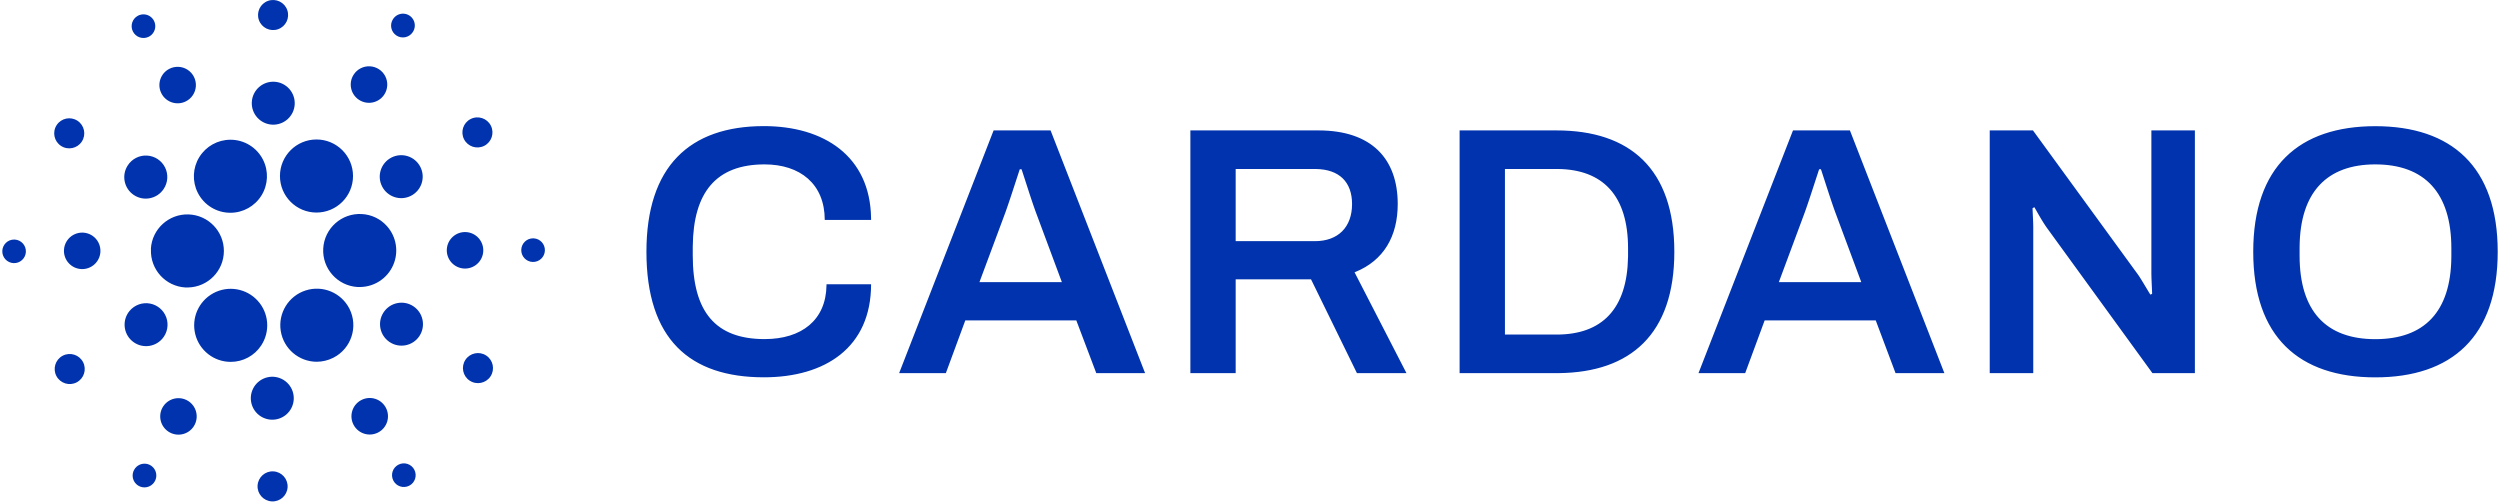
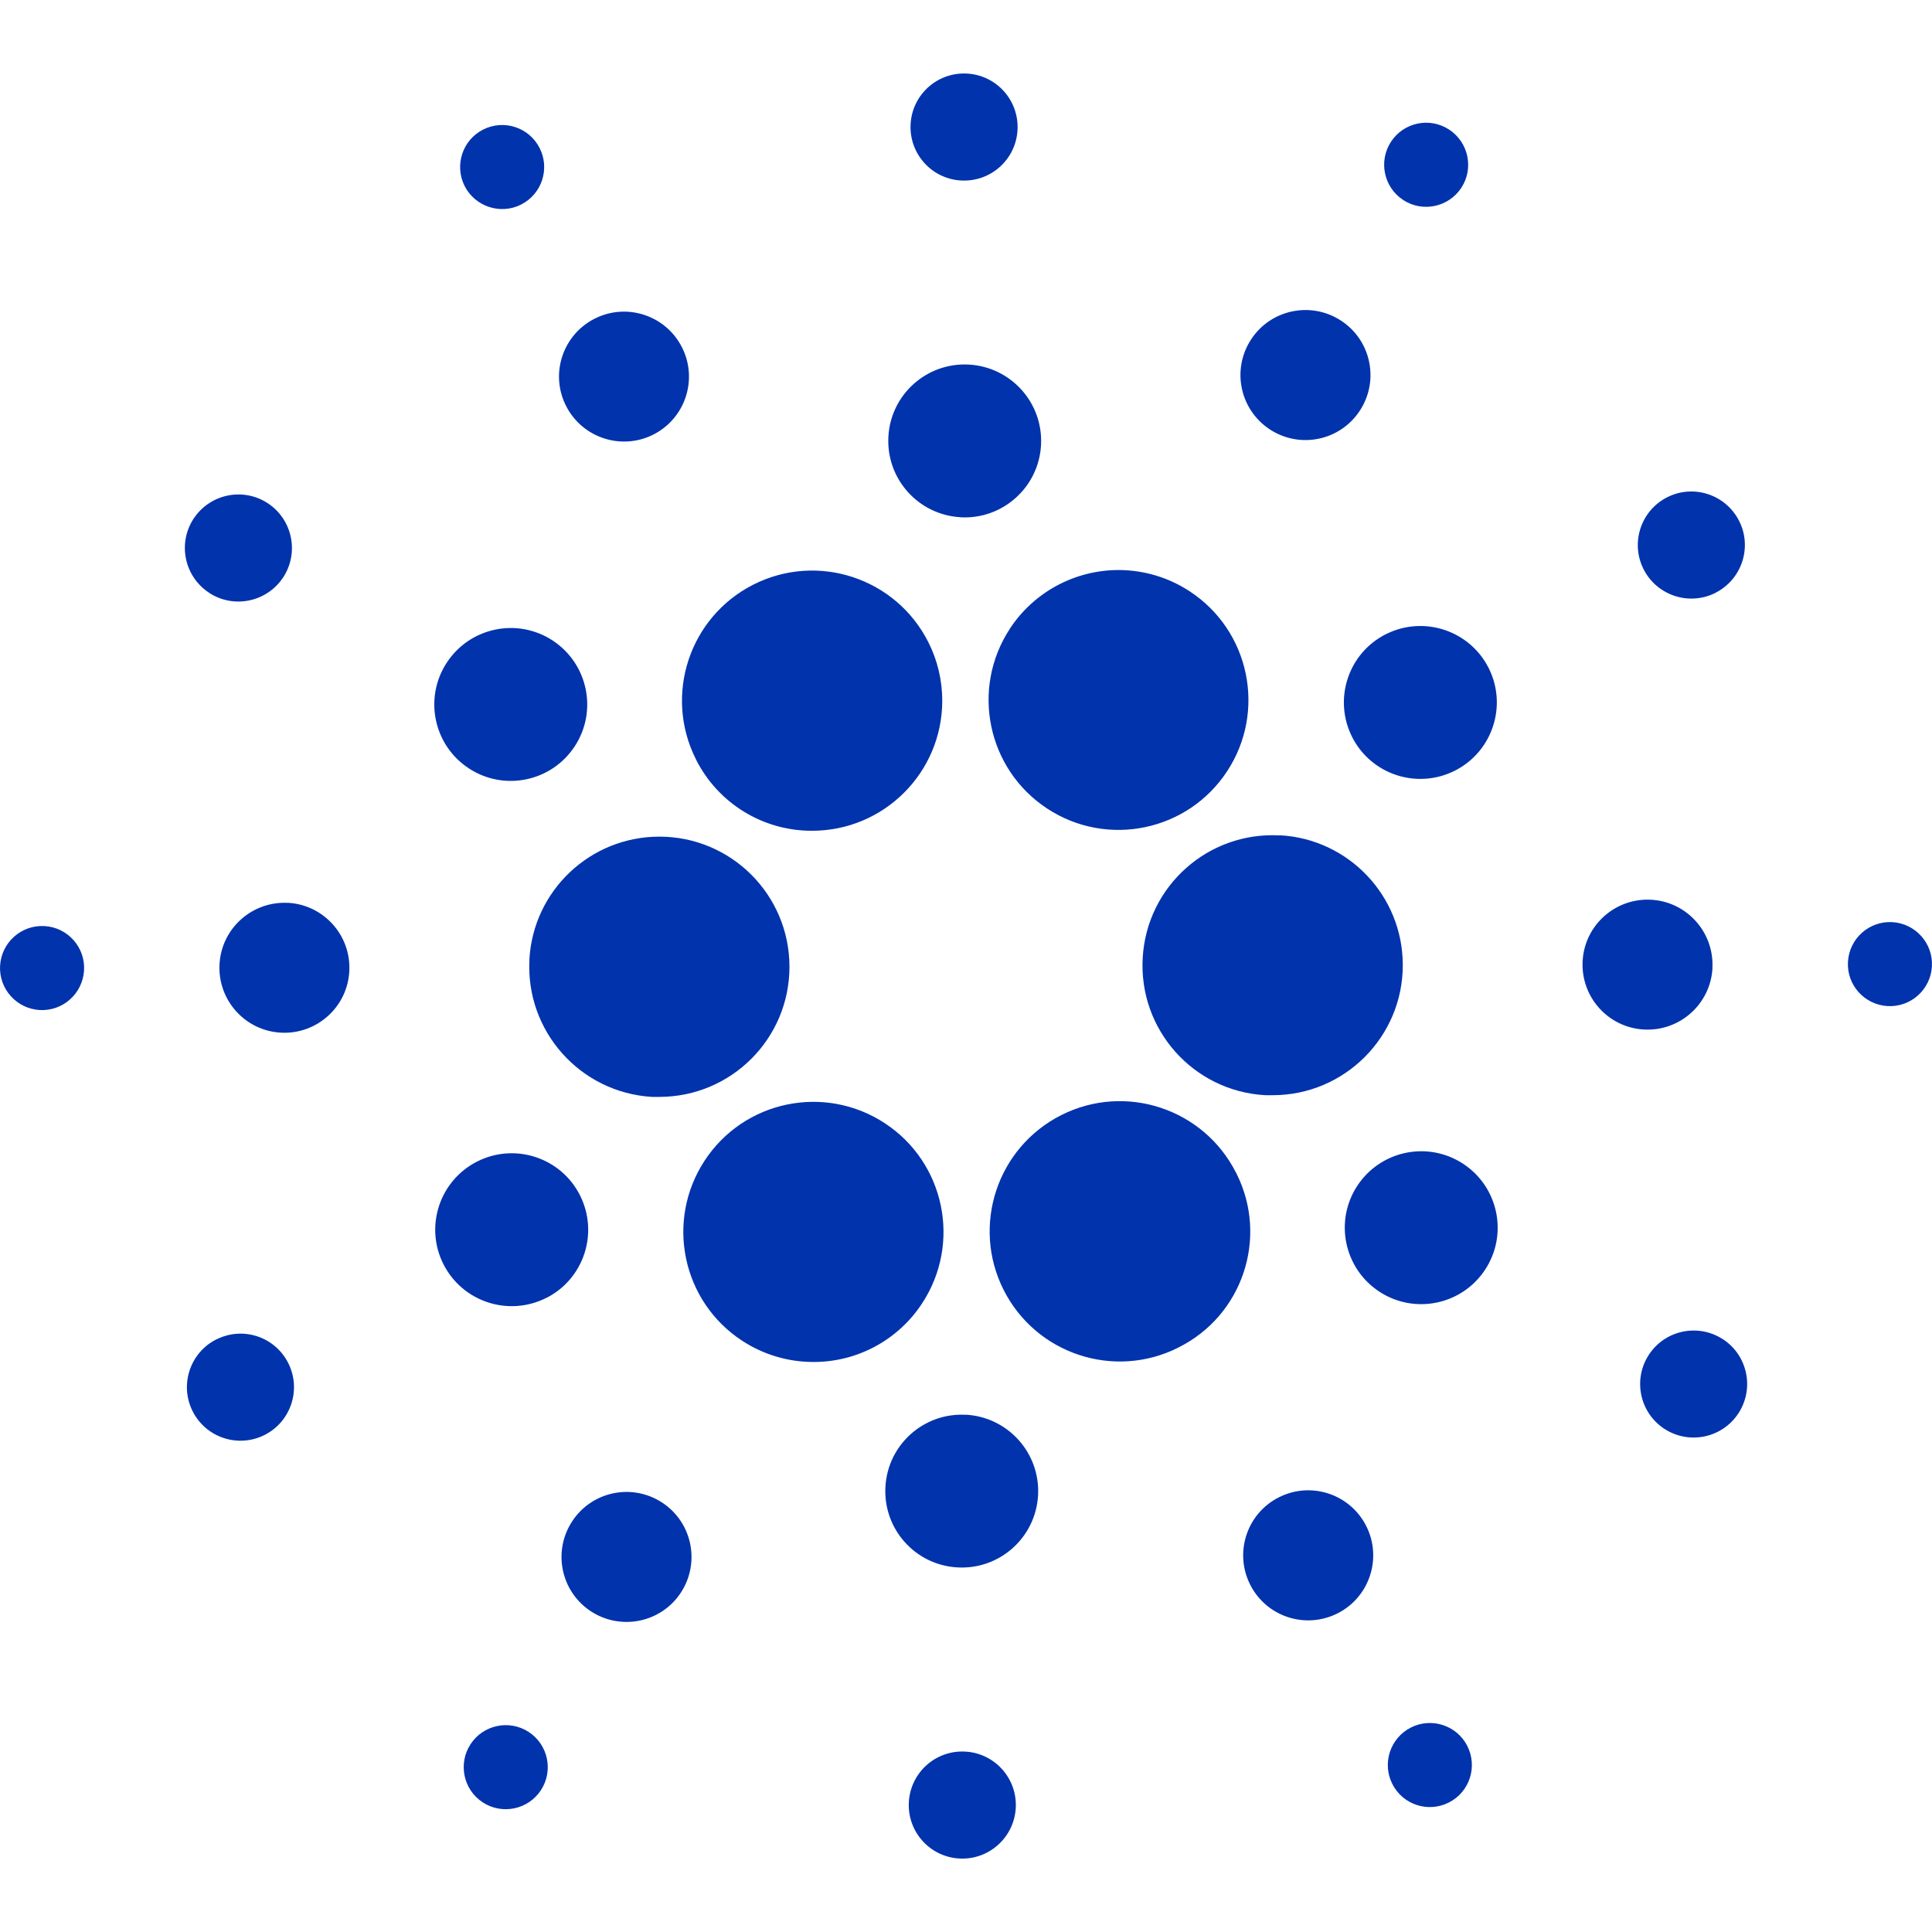
- <svg xmlns="http://www.w3.org/2000/svg" width="4.98em" height="1em" viewBox="0 0 512 103">
-   <path fill="#0033ad" d="M52.378 99.618a3.084 3.084 0 1 1 6.159.352a3.084 3.084 0 0 1-6.159-.352m-25.26-3.337a2.425 2.425 0 1 1 4.053 2.661a2.425 2.425 0 0 1-4.054-2.661m54.18-.95a2.42 2.42 0 0 1 3.257 1.072a2.425 2.425 0 1 1-3.257-1.073M32.973 83.448a3.744 3.744 0 1 1 6.264 4.1a3.744 3.744 0 0 1-6.264-4.1m40.719-1.382a3.74 3.74 0 0 1 5.034 1.639a3.748 3.748 0 1 1-5.14-1.583zM51.434 79.78a4.407 4.407 0 1 1 7.928 3.853a4.407 4.407 0 0 1-7.928-3.853m-38.982-6.822a3.084 3.084 0 1 1-.092.048zm82.566.877a3.084 3.084 0 1 1 5.16 3.381a3.084 3.084 0 0 1-5.16-3.381M43.304 60.156a7.496 7.496 0 0 1 9.83 10.705a7.46 7.46 0 0 1-6.275 3.387a7.496 7.496 0 0 1-3.555-14.092m18.937-.564a7.496 7.496 0 0 1 8.99 3.76a7.5 7.5 0 0 1-3.319 10.052a7.6 7.6 0 0 1-3.375.82a7.496 7.496 0 0 1-2.296-14.632m-36.095 4.163a4.407 4.407 0 1 1 6.68 5.75a4.407 4.407 0 0 1-6.68-5.75m52.08.339a4.407 4.407 0 0 1 6.103-1.266a4.416 4.416 0 0 1 1.266 6.103a4.407 4.407 0 0 1-7.369-4.837m-47.74-13.038a7.496 7.496 0 1 1 7.63 7.925l-.137.001h-.41a7.51 7.51 0 0 1-7.068-7.794l.006-.136zm35.364-.084a7.5 7.5 0 0 1 7.916-7.055a7.4 7.4 0 0 1 5.16 2.482a7.496 7.496 0 0 1-5.434 12.487l-.152.002h-.435a7.5 7.5 0 0 1-7.055-7.916m-53.197.341a3.744 3.744 0 1 1 7.475.425a3.744 3.744 0 0 1-7.475-.425m78.553-.17a3.744 3.744 0 1 1 7.476.428a3.744 3.744 0 0 1-7.476-.427m-88.74-1.995l.09.004a2.417 2.417 0 0 1 2.282 2.556a2.42 2.42 0 1 1-2.373-2.56m106.486-.25l.1.004a2.425 2.425 0 1 1-.101-.004M46.793 28.671a7.47 7.47 0 0 1 6.701 4.096a7.5 7.5 0 0 1-6.693 10.888a7.47 7.47 0 0 1-6.7-4.125a7.5 7.5 0 0 1 6.692-10.859m17.683-.053a7.496 7.496 0 1 1-.02 14.992a7.496 7.496 0 0 1 .02-14.992m-38.74 5.33a4.407 4.407 0 1 1 7.37 4.833a4.407 4.407 0 0 1-7.37-4.834m54.133-1.635a4.403 4.403 0 0 1 5.918 1.954a4.407 4.407 0 1 1-5.918-1.954m-68.711-6.648a3.084 3.084 0 1 1 5.159 3.382a3.084 3.084 0 0 1-5.16-3.382m84.944-1.249a3.084 3.084 0 1 1 2.774 5.51a3.084 3.084 0 0 1-2.774-5.51m-44.906-3.494a4.407 4.407 0 1 1 8.8.505a4.407 4.407 0 0 1-8.8-.505m-16.928-6.797a3.744 3.744 0 1 1 3.369 6.687a3.744 3.744 0 0 1-3.369-6.687m37.818 1.202a3.748 3.748 0 1 1 6.275 4.1a3.748 3.748 0 0 1-6.275-4.1m-44.252-12.1a2.425 2.425 0 1 1 2.183 4.33a2.425 2.425 0 0 1-2.183-4.33m52.327.714a2.425 2.425 0 1 1 4.059 2.653a2.425 2.425 0 0 1-4.06-2.653M54.54.173a3.084 3.084 0 1 1 2.036 5.823A3.084 3.084 0 0 1 54.54.173M486.883 25.89C502.49 25.89 512 34.164 512 51.658c0 17.495-9.495 25.769-25.117 25.769s-25.043-8.274-25.043-25.769s9.437-25.768 25.043-25.768m-330.62-.016c12.288 0 21.8 6.134 21.99 18.863l.002.388h-9.507c0-7.405-5.083-11.395-12.34-11.395c-9.92 0-14.64 5.689-14.74 16.851l-.002.34v1.45c0 11.612 4.653 17.203 14.745 17.203c7.612 0 12.597-3.914 12.696-11.035l.002-.216h9.146c0 12.996-9.433 19.091-21.991 19.091c-15.246 0-24.101-7.84-24.101-25.768c0-17.494 8.855-25.772 24.1-25.772m58.82.885l19.394 49.8H224.46l-4.096-10.818h-22.778l-3.99 10.817h-9.585l19.383-49.8zm54.964 0c10.961 0 16.262 5.882 16.262 15.098c0 6.682-2.915 11.584-8.67 13.937l-.186.075l10.65 20.69H277.94l-9.42-19.252h-15.46v19.251h-9.294v-49.8zm48.858 0c15.024 0 24.158 7.84 24.158 24.9c0 16.889-8.96 24.741-23.717 24.897l-.45.002h-19.89v-49.8zm60.183 0l19.382 49.8h-10.019l-4.063-10.818h-22.794L357.6 76.558h-9.58l19.39-49.8zm37.556 0l21.632 29.692l.076.113l.163.25l.174.273l.183.293l.382.622l1.203 2.004l.172.277l.05.079l.054.078l.36-.143l-.005-.227l-.028-.694l-.065-1.478l-.03-.794l-.01-.347l-.004-.295v-.085h-.009V26.759h8.925v49.8h-8.708l-21.778-29.98a25 25 0 0 1-.456-.686l-.148-.234l-.146-.233l-.213-.35l-.272-.455l-.13-.221l-.302-.524l-.597-1.05l-.116-.195l-.044-.07l-.034-.05l-.365.218l.006.205l.091 1.983l.025.636l.017.54l.006.33l.002.155v29.98h-8.929v-49.8zm70.24 6.971c-9.916 0-15.422 5.689-15.531 16.863l-.002.34v1.524c0 11.395 5.444 17.13 15.532 17.13c10.06 0 15.497-5.62 15.604-16.79l.002-.34v-1.524c0-11.399-5.513-17.203-15.606-17.203m-167.98.942h-10.596v33.973h10.597c9.343 0 14.486-5.263 14.66-15.937l.004-.325v-1.45c0-10.778-5.139-16.153-14.383-16.26zm-109.777.057h-.36l-.113.328l-1.445 4.425l-.427 1.289l-.382 1.133l-.15.435l-.287.823l-.136.383l-.131.359l-5.207 13.984l16.912-.004l-5.079-13.648l-.058-.151l-.122-.323l-.127-.346l-.2-.56l-.21-.598l-.214-.628l-.22-.65l-.367-1.108l-1.516-4.668l-.146-.432zm164.018 0h-.37l-.112.328l-1.445 4.425l-.427 1.289l-.382 1.133l-.149.435l-.287.823l-.137.383l-.13.359l-5.2 13.984l16.913-.004l-5.08-13.648l-.118-.31l-.124-.334l-.197-.544l-.207-.586l-.286-.832l-.293-.87l-.294-.888l-.467-1.428l-1.097-3.386zm-103.827-.057H253.06V49.48h16.257c4.793 0 7.623-2.9 7.623-7.622c0-4.448-2.555-7.125-7.457-7.184z" />
+ <svg xmlns="http://www.w3.org/2000/svg" fill="#0133AD" role="img" viewBox="0 0 24 24">
+   <path d="M6.577 11.92c-.049.891.632 1.653 1.522 1.706h.093c.893-.001 1.616-.725 1.615-1.618-.001-.893-.725-1.616-1.618-1.615-.858.001-1.566.671-1.613 1.528Zm-6.025-.416c-.288-.016-.534.204-.551.492-.016.288.204.534.492.551.288.016.534-.204.551-.492.017-.288-.203-.534-.49-.551H.551Zm5.923-8.964c.257-.131.359-.445.228-.702-.131-.257-.445-.359-.702-.228-.256.13-.358.442-.23.699.13.258.445.362.703.232 0-0.0.001-0.0.001-.001Zm1.64 2.859c.398-.201.558-.686.357-1.084-.201-.398-.686-.558-1.084-.357-.398.201-.558.686-.357 1.083.201.398.686.558 1.084.358ZM2.597 7.364c.307.201.719.115.921-.192.201-.307.115-.719-.192-.921-.307-.201-.719-.115-.921.192 0 0-0.0 0-0.0 0-.201.307-.115.719.192.92Zm.982 3.852c-.445-.025-.827.315-.852.76s.315.827.76.852c.445.025.827-.315.852-.76v-.001c.025-.445-.315-.826-.76-.852Zm-.891 5.422c-.328.165-.46.565-.295.893.165.328.565.46.893.295.328-.165.46-.565.295-.893l-0-0c-.165-.328-.563-.46-.891-.295-.001 0-.001.001-.002.001Zm3.136-7.093c.439.288 1.027.165 1.315-.273.288-.439.165-1.027-.273-1.315-.439-.288-1.027-.165-1.315.273-.288.438-.166 1.027.272 1.314 0.0 0.0.001.001.001.001Zm9.95-4.211c.373.245.874.141 1.118-.232.245-.373.141-.874-.232-1.118-.373-.245-.874-.141-1.118.232 0 0-0.0 0-0.0 0-.245.373-.141.873.232 1.118 0.0 0.0.001 0.0.001.001Zm1.656-2.85c.241.158.565.09.723-.151s.09-.565-.151-.723c-.241-.158-.564-.091-.722.15-.158.241-.091.565.149.723l.001.001Zm-1.53 7.894c-.891-.051-1.655.63-1.705 1.522-.051.891.63 1.655 1.522 1.705h.093c.892 0 1.616-.724 1.616-1.616 0-.857-.669-1.565-1.525-1.613v.003ZM8.645 9.433c.274.546.833.89 1.444.887.892-0 1.616-.724 1.616-1.616 0-.253-.059-.502-.173-.727-.402-.797-1.373-1.118-2.171-.716-.797.402-1.118 1.373-.716 2.171v.002Zm12.667-2.07c.327-.167.458-.567.291-.894-.167-.327-.567-.458-.894-.291-.326.166-.457.564-.293.891.165.328.565.461.894.296.001-0.0.002-.001.002-.001Zm-4.096.515c-.468.236-.656.807-.42 1.276.236.468.807.656 1.276.42.468-.236.656-.807.421-1.275-.236-.468-.807-.657-1.276-.421Zm-5.277-5.636c.367.021.681-.26.701-.627s-.26-.681-.627-.701c-.365-.021-.679.258-.701.624-.022.366.256.681.622.704.001 0 .003 0.0.004 0Zm-.008 4.184c.524.029.972-.372 1.001-.896.029-.524-.372-.972-.896-1.001-.523-.029-.971.371-1.0.894-.03.524.371.972.894 1.002h.002Zm-5.147 9.699c.469-.236.657-.807.421-1.276-.236-.469-.807-.657-1.276-.421-.468.236-.657.807-.421 1.275.236.468.807.657 1.276.421Zm5.76-8.313c-.488.746-.279 1.746.467 2.234s1.746.279 2.234-.467.279-1.746-.467-2.234c-.262-.172-.568-.263-.881-.264-.545-0-1.054.274-1.353.73Zm2.811 6.757c-.402-.797-1.373-1.119-2.171-.717-.797.402-1.119 1.373-.717 2.171.402.797 1.373 1.119 2.171.717.001-0.0.001-.001.001-.001.795-.395 1.119-1.36.724-2.155-.003-.005-.005-.011-.008-.016Zm2.821-.112c-.439-.288-1.027-.165-1.315.273-.288.439-.165 1.027.273 1.315.439.288 1.027.165 1.315-.273.288-.439.165-1.027-.273-1.315h-0Zm3.096-2.428c.025-.445-.315-.827-.76-.852-.445-.025-.827.315-.852.76-.025.445.315.827.76.852h.001c.445.025.826-.315.852-.76Zm2.235-.574c-.288-.016-.534.204-.551.492s.204.534.492.551c.288.016.534-.204.551-.492.016-.288-.204-.534-.492-.551Zm-2.104 5.182c-.307-.201-.719-.115-.92.192-.201.307-.115.719.192.92.307.201.719.115.92-.192.201-.307.116-.719-.192-.921l-0-0ZM6.569 21.516c-.241-.158-.565-.091-.723.15-.158.241-.091.565.15.723.241.158.565.091.723-.15.158-.241.091-.565-.15-.723Zm10.956-.055c-.257.131-.359.445-.228.702.131.257.445.359.702.228.256-.13.358-.442.23-.699-.129-.258-.443-.362-.701-.233-.001.001-.002.001-.003.002Zm-6.069-5.272c.489-.747.281-1.748-.466-2.237-.747-.489-1.748-.281-2.237.466s-.281 1.748.466 2.237c.263.172.57.264.884.264.546.002 1.055-.273 1.353-.73Zm-3.23 2.477c-.373-.245-.874-.141-1.118.232-.245.373-.141.874.232 1.118s.874.141 1.118-.232c0-0.0 0-0.0 0-0.0.244-.373.141-.873-.232-1.118Zm3.766 3.093c-.367-.021-.681.259-.702.626s.259.681.626.702c.366.021.679-.258.702-.624.022-.367-.257-.682-.624-.704-.001 0-.002 0-.002-0Zm.007-4.184c-.524-.029-.972.372-1.0.896-.029.524.372.972.896 1.0.523.029.97-.371 1-.894.03-.524-.371-.973-.895-1.003h-.001Zm3.886 1.026c-.398.202-.556.688-.354 1.086.202.398.688.556 1.086.354.396-.201.555-.685.356-1.082-.2-.399-.685-.56-1.084-.36-.001.001-.003.001-.004.002Z" />
</svg>
